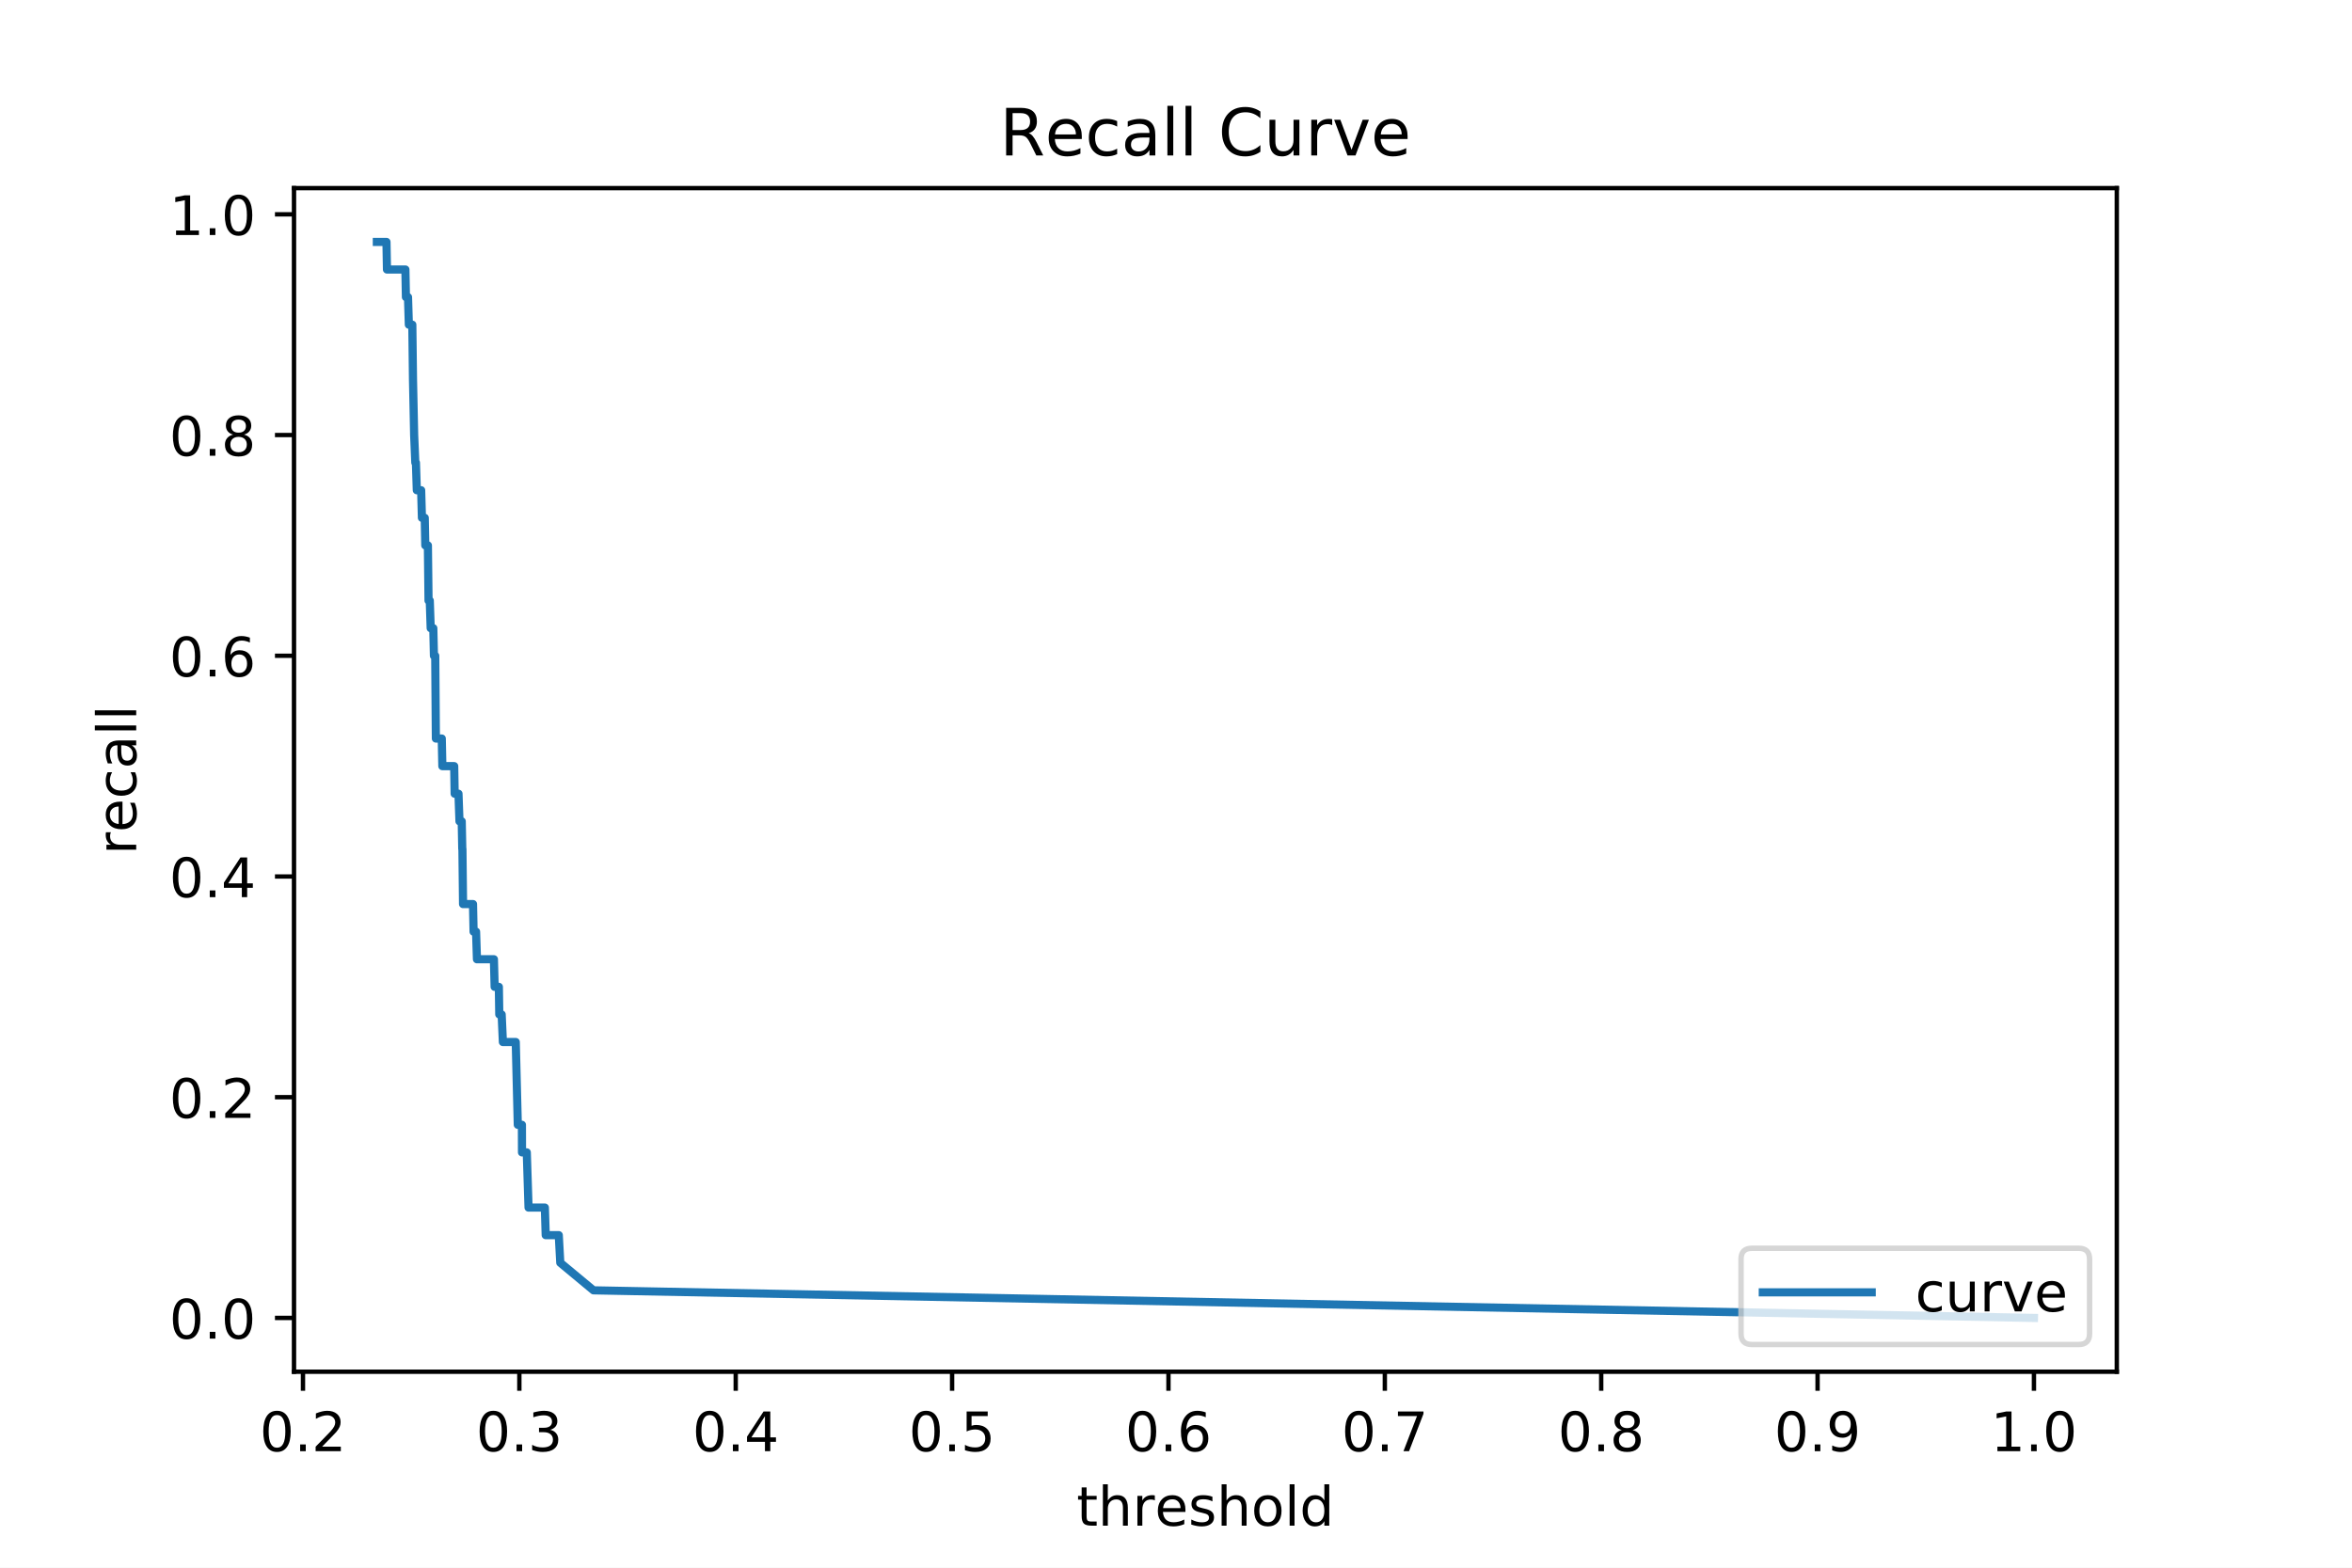
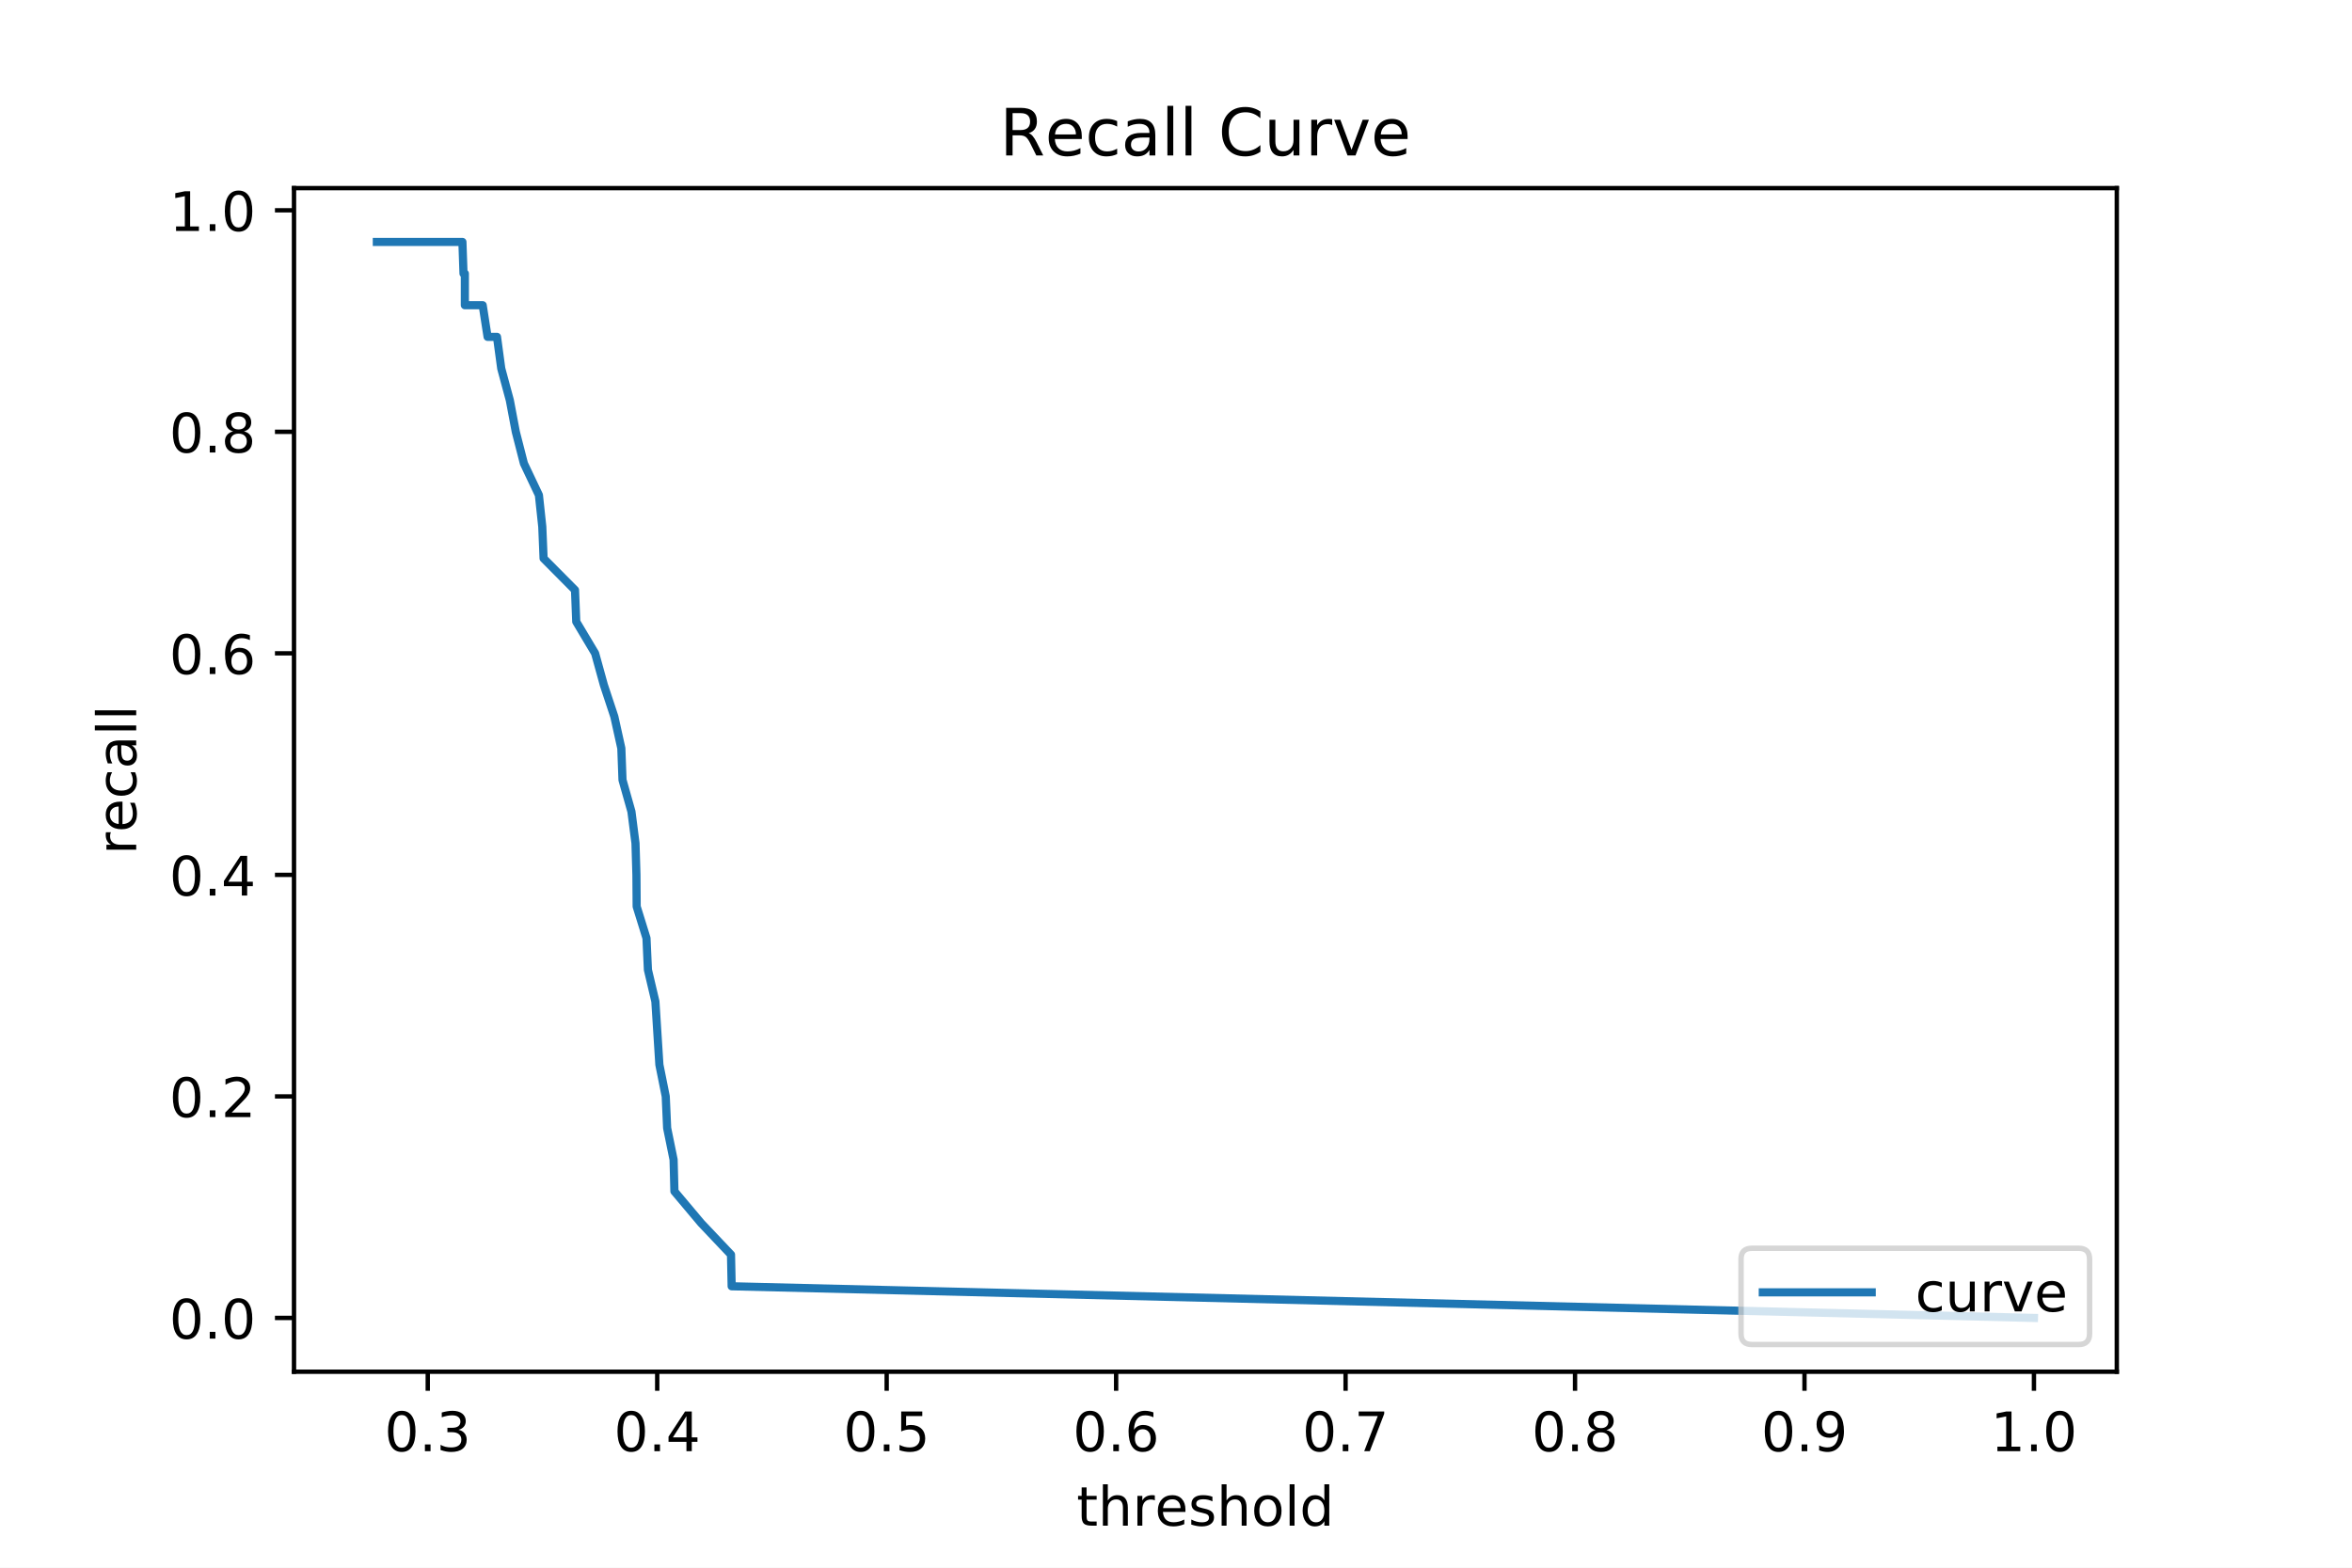
<svg xmlns="http://www.w3.org/2000/svg" xmlns:xlink="http://www.w3.org/1999/xlink" height="288pt" version="1.1" viewBox="0 0 432 288" width="432pt">
  <defs>
    <style type="text/css">
*{stroke-linecap:butt;stroke-linejoin:round;}
  </style>
  </defs>
  <g id="figure_1">
    <g id="patch_1">
      <path d="M 0 288  L 432 288  L 432 0  L 0 0  z " style="fill:#ffffff;" />
    </g>
    <g id="axes_1">
      <g id="patch_2">
        <path d="M 54 252  L 388.8 252  L 388.8 34.56  L 54 34.56  z " style="fill:#ffffff;" />
      </g>
      <g id="matplotlib.axis_1">
        <g id="xtick_1">
          <g id="line2d_1">
            <defs>
-               <path d="M 0 0  L 0 3.5  " id="m4c6c84f8c1" style="stroke:#000000;stroke-width:0.8;" />
-             </defs>
-             <g>
-               <use style="stroke:#000000;stroke-width:0.8;" x="55.649" xlink:href="#m4c6c84f8c1" y="252" />
+               <path d="M 0 0  L 0 3.5  " id="md7517b7305" style="stroke:#000000;stroke-width:0.8;" />
+             </defs>
+             <g>
+               <use style="stroke:#000000;stroke-width:0.8;" x="78.567" xlink:href="#md7517b7305" y="252" />
            </g>
          </g>
          <g id="text_1">
            <defs>
              <path d="M 31.781 66.406  Q 24.172 66.406 20.328 58.906  Q 16.5 51.422 16.5 36.375  Q 16.5 21.391 20.328 13.891  Q 24.172 6.391 31.781 6.391  Q 39.453 6.391 43.281 13.891  Q 47.125 21.391 47.125 36.375  Q 47.125 51.422 43.281 58.906  Q 39.453 66.406 31.781 66.406  z M 31.781 74.219  Q 44.047 74.219 50.516 64.516  Q 56.984 54.828 56.984 36.375  Q 56.984 17.969 50.516 8.266  Q 44.047 -1.422 31.781 -1.422  Q 19.531 -1.422 13.062 8.266  Q 6.594 17.969 6.594 36.375  Q 6.594 54.828 13.062 64.516  Q 19.531 74.219 31.781 74.219  z " id="DejaVuSans-48" />
              <path d="M 10.688 12.406  L 21 12.406  L 21 0  L 10.688 0  z " id="DejaVuSans-46" />
-               <path d="M 19.188 8.297  L 53.609 8.297  L 53.609 0  L 7.328 0  L 7.328 8.297  Q 12.938 14.109 22.625 23.891  Q 32.328 33.688 34.812 36.531  Q 39.547 41.844 41.422 45.531  Q 43.312 49.219 43.312 52.781  Q 43.312 58.594 39.234 62.25  Q 35.156 65.922 28.609 65.922  Q 23.969 65.922 18.812 64.312  Q 13.672 62.703 7.812 59.422  L 7.812 69.391  Q 13.766 71.781 18.938 73  Q 24.125 74.219 28.422 74.219  Q 39.75 74.219 46.484 68.547  Q 53.219 62.891 53.219 53.422  Q 53.219 48.922 51.531 44.891  Q 49.859 40.875 45.406 35.406  Q 44.188 33.984 37.641 27.219  Q 31.109 20.453 19.188 8.297  z " id="DejaVuSans-50" />
-             </defs>
-             <g transform="translate(47.69767 266.5984)scale(0.1 -0.1)">
-               <use xlink:href="#DejaVuSans-48" />
-               <use x="63.623" xlink:href="#DejaVuSans-46" />
-               <use x="95.41" xlink:href="#DejaVuSans-50" />
+               <path d="M 40.578 39.312  Q 47.656 37.797 51.625 33  Q 55.609 28.219 55.609 21.188  Q 55.609 10.406 48.188 4.484  Q 40.766 -1.422 27.094 -1.422  Q 22.516 -1.422 17.656 -0.516  Q 12.797 0.391 7.625 2.203  L 7.625 11.719  Q 11.719 9.328 16.594 8.109  Q 21.484 6.891 26.812 6.891  Q 36.078 6.891 40.938 10.547  Q 45.797 14.203 45.797 21.188  Q 45.797 27.641 41.281 31.266  Q 36.766 34.906 28.719 34.906  L 20.219 34.906  L 20.219 43.016  L 29.109 43.016  Q 36.375 43.016 40.234 45.922  Q 44.094 48.828 44.094 54.297  Q 44.094 59.906 40.109 62.906  Q 36.141 65.922 28.719 65.922  Q 24.656 65.922 20.016 65.031  Q 15.375 64.156 9.812 62.312  L 9.812 71.094  Q 15.438 72.656 20.344 73.438  Q 25.25 74.219 29.594 74.219  Q 40.828 74.219 47.359 69.109  Q 53.906 64.016 53.906 55.328  Q 53.906 49.266 50.438 45.094  Q 46.969 40.922 40.578 39.312  z " id="DejaVuSans-51" />
+             </defs>
+             <g transform="translate(70.61519 266.5984)scale(0.1 -0.1)">
+               <use xlink:href="#DejaVuSans-48" />
+               <use x="63.623" xlink:href="#DejaVuSans-46" />
+               <use x="95.41" xlink:href="#DejaVuSans-51" />
            </g>
          </g>
        </g>
        <g id="xtick_2">
          <g id="line2d_2">
            <g>
-               <use style="stroke:#000000;stroke-width:0.8;" x="95.391" xlink:href="#m4c6c84f8c1" y="252" />
+               <use style="stroke:#000000;stroke-width:0.8;" x="120.712" xlink:href="#md7517b7305" y="252" />
            </g>
          </g>
          <g id="text_2">
            <defs>
-               <path d="M 40.578 39.312  Q 47.656 37.797 51.625 33  Q 55.609 28.219 55.609 21.188  Q 55.609 10.406 48.188 4.484  Q 40.766 -1.422 27.094 -1.422  Q 22.516 -1.422 17.656 -0.516  Q 12.797 0.391 7.625 2.203  L 7.625 11.719  Q 11.719 9.328 16.594 8.109  Q 21.484 6.891 26.812 6.891  Q 36.078 6.891 40.938 10.547  Q 45.797 14.203 45.797 21.188  Q 45.797 27.641 41.281 31.266  Q 36.766 34.906 28.719 34.906  L 20.219 34.906  L 20.219 43.016  L 29.109 43.016  Q 36.375 43.016 40.234 45.922  Q 44.094 48.828 44.094 54.297  Q 44.094 59.906 40.109 62.906  Q 36.141 65.922 28.719 65.922  Q 24.656 65.922 20.016 65.031  Q 15.375 64.156 9.812 62.312  L 9.812 71.094  Q 15.438 72.656 20.344 73.438  Q 25.25 74.219 29.594 74.219  Q 40.828 74.219 47.359 69.109  Q 53.906 64.016 53.906 55.328  Q 53.906 49.266 50.438 45.094  Q 46.969 40.922 40.578 39.312  z " id="DejaVuSans-51" />
-             </defs>
-             <g transform="translate(87.43925 266.5984)scale(0.1 -0.1)">
-               <use xlink:href="#DejaVuSans-48" />
-               <use x="63.623" xlink:href="#DejaVuSans-46" />
-               <use x="95.41" xlink:href="#DejaVuSans-51" />
+               <path d="M 37.797 64.312  L 12.891 25.391  L 37.797 25.391  z M 35.203 72.906  L 47.609 72.906  L 47.609 25.391  L 58.016 25.391  L 58.016 17.188  L 47.609 17.188  L 47.609 0  L 37.797 0  L 37.797 17.188  L 4.891 17.188  L 4.891 26.703  z " id="DejaVuSans-52" />
+             </defs>
+             <g transform="translate(112.7602 266.5984)scale(0.1 -0.1)">
+               <use xlink:href="#DejaVuSans-48" />
+               <use x="63.623" xlink:href="#DejaVuSans-46" />
+               <use x="95.41" xlink:href="#DejaVuSans-52" />
            </g>
          </g>
        </g>
        <g id="xtick_3">
          <g id="line2d_3">
            <g>
-               <use style="stroke:#000000;stroke-width:0.8;" x="135.132" xlink:href="#m4c6c84f8c1" y="252" />
+               <use style="stroke:#000000;stroke-width:0.8;" x="162.857" xlink:href="#md7517b7305" y="252" />
            </g>
          </g>
          <g id="text_3">
            <defs>
-               <path d="M 37.797 64.312  L 12.891 25.391  L 37.797 25.391  z M 35.203 72.906  L 47.609 72.906  L 47.609 25.391  L 58.016 25.391  L 58.016 17.188  L 47.609 17.188  L 47.609 0  L 37.797 0  L 37.797 17.188  L 4.891 17.188  L 4.891 26.703  z " id="DejaVuSans-52" />
-             </defs>
-             <g transform="translate(127.1808 266.5984)scale(0.1 -0.1)">
-               <use xlink:href="#DejaVuSans-48" />
-               <use x="63.623" xlink:href="#DejaVuSans-46" />
-               <use x="95.41" xlink:href="#DejaVuSans-52" />
+               <path d="M 10.797 72.906  L 49.516 72.906  L 49.516 64.594  L 19.828 64.594  L 19.828 46.734  Q 21.969 47.469 24.109 47.828  Q 26.266 48.188 28.422 48.188  Q 40.625 48.188 47.75 41.5  Q 54.891 34.812 54.891 23.391  Q 54.891 11.625 47.562 5.094  Q 40.234 -1.422 26.906 -1.422  Q 22.312 -1.422 17.547 -0.641  Q 12.797 0.141 7.719 1.703  L 7.719 11.625  Q 12.109 9.234 16.797 8.062  Q 21.484 6.891 26.703 6.891  Q 35.156 6.891 40.078 11.328  Q 45.016 15.766 45.016 23.391  Q 45.016 31 40.078 35.438  Q 35.156 39.891 26.703 39.891  Q 22.75 39.891 18.812 39.016  Q 14.891 38.141 10.797 36.281  z " id="DejaVuSans-53" />
+             </defs>
+             <g transform="translate(154.9052 266.5984)scale(0.1 -0.1)">
+               <use xlink:href="#DejaVuSans-48" />
+               <use x="63.623" xlink:href="#DejaVuSans-46" />
+               <use x="95.41" xlink:href="#DejaVuSans-53" />
            </g>
          </g>
        </g>
        <g id="xtick_4">
          <g id="line2d_4">
            <g>
-               <use style="stroke:#000000;stroke-width:0.8;" x="174.874" xlink:href="#m4c6c84f8c1" y="252" />
+               <use style="stroke:#000000;stroke-width:0.8;" x="205.002" xlink:href="#md7517b7305" y="252" />
            </g>
          </g>
          <g id="text_4">
            <defs>
-               <path d="M 10.797 72.906  L 49.516 72.906  L 49.516 64.594  L 19.828 64.594  L 19.828 46.734  Q 21.969 47.469 24.109 47.828  Q 26.266 48.188 28.422 48.188  Q 40.625 48.188 47.75 41.5  Q 54.891 34.812 54.891 23.391  Q 54.891 11.625 47.562 5.094  Q 40.234 -1.422 26.906 -1.422  Q 22.312 -1.422 17.547 -0.641  Q 12.797 0.141 7.719 1.703  L 7.719 11.625  Q 12.109 9.234 16.797 8.062  Q 21.484 6.891 26.703 6.891  Q 35.156 6.891 40.078 11.328  Q 45.016 15.766 45.016 23.391  Q 45.016 31 40.078 35.438  Q 35.156 39.891 26.703 39.891  Q 22.75 39.891 18.812 39.016  Q 14.891 38.141 10.797 36.281  z " id="DejaVuSans-53" />
-             </defs>
-             <g transform="translate(166.9224 266.5984)scale(0.1 -0.1)">
-               <use xlink:href="#DejaVuSans-48" />
-               <use x="63.623" xlink:href="#DejaVuSans-46" />
-               <use x="95.41" xlink:href="#DejaVuSans-53" />
+               <path d="M 33.016 40.375  Q 26.375 40.375 22.484 35.828  Q 18.609 31.297 18.609 23.391  Q 18.609 15.531 22.484 10.953  Q 26.375 6.391 33.016 6.391  Q 39.656 6.391 43.531 10.953  Q 47.406 15.531 47.406 23.391  Q 47.406 31.297 43.531 35.828  Q 39.656 40.375 33.016 40.375  z M 52.594 71.297  L 52.594 62.312  Q 48.875 64.062 45.094 64.984  Q 41.312 65.922 37.594 65.922  Q 27.828 65.922 22.672 59.328  Q 17.531 52.734 16.797 39.406  Q 19.672 43.656 24.016 45.922  Q 28.375 48.188 33.594 48.188  Q 44.578 48.188 50.953 41.516  Q 57.328 34.859 57.328 23.391  Q 57.328 12.156 50.688 5.359  Q 44.047 -1.422 33.016 -1.422  Q 20.359 -1.422 13.672 8.266  Q 6.984 17.969 6.984 36.375  Q 6.984 53.656 15.188 63.938  Q 23.391 74.219 37.203 74.219  Q 40.922 74.219 44.703 73.484  Q 48.484 72.75 52.594 71.297  z " id="DejaVuSans-54" />
+             </defs>
+             <g transform="translate(197.0502 266.5984)scale(0.1 -0.1)">
+               <use xlink:href="#DejaVuSans-48" />
+               <use x="63.623" xlink:href="#DejaVuSans-46" />
+               <use x="95.41" xlink:href="#DejaVuSans-54" />
            </g>
          </g>
        </g>
        <g id="xtick_5">
          <g id="line2d_5">
            <g>
-               <use style="stroke:#000000;stroke-width:0.8;" x="214.616" xlink:href="#m4c6c84f8c1" y="252" />
+               <use style="stroke:#000000;stroke-width:0.8;" x="247.147" xlink:href="#md7517b7305" y="252" />
            </g>
          </g>
          <g id="text_5">
            <defs>
-               <path d="M 33.016 40.375  Q 26.375 40.375 22.484 35.828  Q 18.609 31.297 18.609 23.391  Q 18.609 15.531 22.484 10.953  Q 26.375 6.391 33.016 6.391  Q 39.656 6.391 43.531 10.953  Q 47.406 15.531 47.406 23.391  Q 47.406 31.297 43.531 35.828  Q 39.656 40.375 33.016 40.375  z M 52.594 71.297  L 52.594 62.312  Q 48.875 64.062 45.094 64.984  Q 41.312 65.922 37.594 65.922  Q 27.828 65.922 22.672 59.328  Q 17.531 52.734 16.797 39.406  Q 19.672 43.656 24.016 45.922  Q 28.375 48.188 33.594 48.188  Q 44.578 48.188 50.953 41.516  Q 57.328 34.859 57.328 23.391  Q 57.328 12.156 50.688 5.359  Q 44.047 -1.422 33.016 -1.422  Q 20.359 -1.422 13.672 8.266  Q 6.984 17.969 6.984 36.375  Q 6.984 53.656 15.188 63.938  Q 23.391 74.219 37.203 74.219  Q 40.922 74.219 44.703 73.484  Q 48.484 72.75 52.594 71.297  z " id="DejaVuSans-54" />
-             </defs>
-             <g transform="translate(206.664 266.5984)scale(0.1 -0.1)">
-               <use xlink:href="#DejaVuSans-48" />
-               <use x="63.623" xlink:href="#DejaVuSans-46" />
-               <use x="95.41" xlink:href="#DejaVuSans-54" />
+               <path d="M 8.203 72.906  L 55.078 72.906  L 55.078 68.703  L 28.609 0  L 18.312 0  L 43.219 64.594  L 8.203 64.594  z " id="DejaVuSans-55" />
+             </defs>
+             <g transform="translate(239.1952 266.5984)scale(0.1 -0.1)">
+               <use xlink:href="#DejaVuSans-48" />
+               <use x="63.623" xlink:href="#DejaVuSans-46" />
+               <use x="95.41" xlink:href="#DejaVuSans-55" />
            </g>
          </g>
        </g>
        <g id="xtick_6">
          <g id="line2d_6">
            <g>
-               <use style="stroke:#000000;stroke-width:0.8;" x="254.357" xlink:href="#m4c6c84f8c1" y="252" />
+               <use style="stroke:#000000;stroke-width:0.8;" x="289.292" xlink:href="#md7517b7305" y="252" />
            </g>
          </g>
          <g id="text_6">
            <defs>
-               <path d="M 8.203 72.906  L 55.078 72.906  L 55.078 68.703  L 28.609 0  L 18.312 0  L 43.219 64.594  L 8.203 64.594  z " id="DejaVuSans-55" />
-             </defs>
-             <g transform="translate(246.4055 266.5984)scale(0.1 -0.1)">
-               <use xlink:href="#DejaVuSans-48" />
-               <use x="63.623" xlink:href="#DejaVuSans-46" />
-               <use x="95.41" xlink:href="#DejaVuSans-55" />
+               <path d="M 31.781 34.625  Q 24.75 34.625 20.719 30.859  Q 16.703 27.094 16.703 20.516  Q 16.703 13.922 20.719 10.156  Q 24.75 6.391 31.781 6.391  Q 38.812 6.391 42.859 10.172  Q 46.922 13.969 46.922 20.516  Q 46.922 27.094 42.891 30.859  Q 38.875 34.625 31.781 34.625  z M 21.922 38.812  Q 15.578 40.375 12.031 44.719  Q 8.5 49.078 8.5 55.328  Q 8.5 64.062 14.719 69.141  Q 20.953 74.219 31.781 74.219  Q 42.672 74.219 48.875 69.141  Q 55.078 64.062 55.078 55.328  Q 55.078 49.078 51.531 44.719  Q 48 40.375 41.703 38.812  Q 48.828 37.156 52.797 32.312  Q 56.781 27.484 56.781 20.516  Q 56.781 9.906 50.312 4.234  Q 43.844 -1.422 31.781 -1.422  Q 19.734 -1.422 13.25 4.234  Q 6.781 9.906 6.781 20.516  Q 6.781 27.484 10.781 32.312  Q 14.797 37.156 21.922 38.812  z M 18.312 54.391  Q 18.312 48.734 21.844 45.562  Q 25.391 42.391 31.781 42.391  Q 38.141 42.391 41.719 45.562  Q 45.312 48.734 45.312 54.391  Q 45.312 60.062 41.719 63.234  Q 38.141 66.406 31.781 66.406  Q 25.391 66.406 21.844 63.234  Q 18.312 60.062 18.312 54.391  z " id="DejaVuSans-56" />
+             </defs>
+             <g transform="translate(281.3402 266.5984)scale(0.1 -0.1)">
+               <use xlink:href="#DejaVuSans-48" />
+               <use x="63.623" xlink:href="#DejaVuSans-46" />
+               <use x="95.41" xlink:href="#DejaVuSans-56" />
            </g>
          </g>
        </g>
        <g id="xtick_7">
          <g id="line2d_7">
            <g>
-               <use style="stroke:#000000;stroke-width:0.8;" x="294.099" xlink:href="#m4c6c84f8c1" y="252" />
+               <use style="stroke:#000000;stroke-width:0.8;" x="331.437" xlink:href="#md7517b7305" y="252" />
            </g>
          </g>
          <g id="text_7">
            <defs>
-               <path d="M 31.781 34.625  Q 24.75 34.625 20.719 30.859  Q 16.703 27.094 16.703 20.516  Q 16.703 13.922 20.719 10.156  Q 24.75 6.391 31.781 6.391  Q 38.812 6.391 42.859 10.172  Q 46.922 13.969 46.922 20.516  Q 46.922 27.094 42.891 30.859  Q 38.875 34.625 31.781 34.625  z M 21.922 38.812  Q 15.578 40.375 12.031 44.719  Q 8.5 49.078 8.5 55.328  Q 8.5 64.062 14.719 69.141  Q 20.953 74.219 31.781 74.219  Q 42.672 74.219 48.875 69.141  Q 55.078 64.062 55.078 55.328  Q 55.078 49.078 51.531 44.719  Q 48 40.375 41.703 38.812  Q 48.828 37.156 52.797 32.312  Q 56.781 27.484 56.781 20.516  Q 56.781 9.906 50.312 4.234  Q 43.844 -1.422 31.781 -1.422  Q 19.734 -1.422 13.25 4.234  Q 6.781 9.906 6.781 20.516  Q 6.781 27.484 10.781 32.312  Q 14.797 37.156 21.922 38.812  z M 18.312 54.391  Q 18.312 48.734 21.844 45.562  Q 25.391 42.391 31.781 42.391  Q 38.141 42.391 41.719 45.562  Q 45.312 48.734 45.312 54.391  Q 45.312 60.062 41.719 63.234  Q 38.141 66.406 31.781 66.406  Q 25.391 66.406 21.844 63.234  Q 18.312 60.062 18.312 54.391  z " id="DejaVuSans-56" />
-             </defs>
-             <g transform="translate(286.1471 266.5984)scale(0.1 -0.1)">
-               <use xlink:href="#DejaVuSans-48" />
-               <use x="63.623" xlink:href="#DejaVuSans-46" />
-               <use x="95.41" xlink:href="#DejaVuSans-56" />
+               <path d="M 10.984 1.516  L 10.984 10.5  Q 14.703 8.734 18.5 7.812  Q 22.312 6.891 25.984 6.891  Q 35.75 6.891 40.891 13.453  Q 46.047 20.016 46.781 33.406  Q 43.953 29.203 39.594 26.953  Q 35.25 24.703 29.984 24.703  Q 19.047 24.703 12.672 31.312  Q 6.297 37.938 6.297 49.422  Q 6.297 60.641 12.938 67.422  Q 19.578 74.219 30.609 74.219  Q 43.266 74.219 49.922 64.516  Q 56.594 54.828 56.594 36.375  Q 56.594 19.141 48.406 8.859  Q 40.234 -1.422 26.422 -1.422  Q 22.703 -1.422 18.891 -0.688  Q 15.094 0.047 10.984 1.516  z M 30.609 32.422  Q 37.25 32.422 41.125 36.953  Q 45.016 41.5 45.016 49.422  Q 45.016 57.281 41.125 61.844  Q 37.25 66.406 30.609 66.406  Q 23.969 66.406 20.094 61.844  Q 16.219 57.281 16.219 49.422  Q 16.219 41.5 20.094 36.953  Q 23.969 32.422 30.609 32.422  z " id="DejaVuSans-57" />
+             </defs>
+             <g transform="translate(323.4852 266.5984)scale(0.1 -0.1)">
+               <use xlink:href="#DejaVuSans-48" />
+               <use x="63.623" xlink:href="#DejaVuSans-46" />
+               <use x="95.41" xlink:href="#DejaVuSans-57" />
            </g>
          </g>
        </g>
        <g id="xtick_8">
          <g id="line2d_8">
            <g>
-               <use style="stroke:#000000;stroke-width:0.8;" x="333.84" xlink:href="#m4c6c84f8c1" y="252" />
+               <use style="stroke:#000000;stroke-width:0.8;" x="373.582" xlink:href="#md7517b7305" y="252" />
            </g>
          </g>
          <g id="text_8">
-             <defs>
-               <path d="M 10.984 1.516  L 10.984 10.5  Q 14.703 8.734 18.5 7.812  Q 22.312 6.891 25.984 6.891  Q 35.75 6.891 40.891 13.453  Q 46.047 20.016 46.781 33.406  Q 43.953 29.203 39.594 26.953  Q 35.25 24.703 29.984 24.703  Q 19.047 24.703 12.672 31.312  Q 6.297 37.938 6.297 49.422  Q 6.297 60.641 12.938 67.422  Q 19.578 74.219 30.609 74.219  Q 43.266 74.219 49.922 64.516  Q 56.594 54.828 56.594 36.375  Q 56.594 19.141 48.406 8.859  Q 40.234 -1.422 26.422 -1.422  Q 22.703 -1.422 18.891 -0.688  Q 15.094 0.047 10.984 1.516  z M 30.609 32.422  Q 37.25 32.422 41.125 36.953  Q 45.016 41.5 45.016 49.422  Q 45.016 57.281 41.125 61.844  Q 37.25 66.406 30.609 66.406  Q 23.969 66.406 20.094 61.844  Q 16.219 57.281 16.219 49.422  Q 16.219 41.5 20.094 36.953  Q 23.969 32.422 30.609 32.422  z " id="DejaVuSans-57" />
-             </defs>
-             <g transform="translate(325.8887 266.5984)scale(0.1 -0.1)">
-               <use xlink:href="#DejaVuSans-48" />
-               <use x="63.623" xlink:href="#DejaVuSans-46" />
-               <use x="95.41" xlink:href="#DejaVuSans-57" />
-             </g>
-           </g>
-         </g>
-         <g id="xtick_9">
-           <g id="line2d_9">
-             <g>
-               <use style="stroke:#000000;stroke-width:0.8;" x="373.582" xlink:href="#m4c6c84f8c1" y="252" />
-             </g>
-           </g>
-           <g id="text_9">
            <defs>
              <path d="M 12.406 8.297  L 28.516 8.297  L 28.516 63.922  L 10.984 60.406  L 10.984 69.391  L 28.422 72.906  L 38.281 72.906  L 38.281 8.297  L 54.391 8.297  L 54.391 0  L 12.406 0  z " id="DejaVuSans-49" />
            </defs>
            <g transform="translate(365.6303 266.5984)scale(0.1 -0.1)">
              <use xlink:href="#DejaVuSans-49" />
              <use x="63.623" xlink:href="#DejaVuSans-46" />
              <use x="95.41" xlink:href="#DejaVuSans-48" />
            </g>
          </g>
        </g>
-         <g id="text_10">
+         <g id="text_9">
          <defs>
            <path d="M 18.312 70.219  L 18.312 54.688  L 36.812 54.688  L 36.812 47.703  L 18.312 47.703  L 18.312 18.016  Q 18.312 11.328 20.141 9.422  Q 21.969 7.516 27.594 7.516  L 36.812 7.516  L 36.812 0  L 27.594 0  Q 17.188 0 13.234 3.875  Q 9.281 7.766 9.281 18.016  L 9.281 47.703  L 2.688 47.703  L 2.688 54.688  L 9.281 54.688  L 9.281 70.219  z " id="DejaVuSans-116" />
            <path d="M 54.891 33.016  L 54.891 0  L 45.906 0  L 45.906 32.719  Q 45.906 40.484 42.875 44.328  Q 39.844 48.188 33.797 48.188  Q 26.516 48.188 22.312 43.547  Q 18.109 38.922 18.109 30.906  L 18.109 0  L 9.078 0  L 9.078 75.984  L 18.109 75.984  L 18.109 46.188  Q 21.344 51.125 25.703 53.562  Q 30.078 56 35.797 56  Q 45.219 56 50.047 50.172  Q 54.891 44.344 54.891 33.016  z " id="DejaVuSans-104" />
            <path d="M 41.109 46.297  Q 39.594 47.172 37.812 47.578  Q 36.031 48 33.891 48  Q 26.266 48 22.188 43.047  Q 18.109 38.094 18.109 28.812  L 18.109 0  L 9.078 0  L 9.078 54.688  L 18.109 54.688  L 18.109 46.188  Q 20.953 51.172 25.484 53.578  Q 30.031 56 36.531 56  Q 37.453 56 38.578 55.875  Q 39.703 55.766 41.062 55.516  z " id="DejaVuSans-114" />
            <path d="M 56.203 29.594  L 56.203 25.203  L 14.891 25.203  Q 15.484 15.922 20.484 11.062  Q 25.484 6.203 34.422 6.203  Q 39.594 6.203 44.453 7.469  Q 49.312 8.734 54.109 11.281  L 54.109 2.781  Q 49.266 0.734 44.188 -0.344  Q 39.109 -1.422 33.891 -1.422  Q 20.797 -1.422 13.156 6.188  Q 5.516 13.812 5.516 26.812  Q 5.516 40.234 12.766 48.109  Q 20.016 56 32.328 56  Q 43.359 56 49.781 48.891  Q 56.203 41.797 56.203 29.594  z M 47.219 32.234  Q 47.125 39.594 43.094 43.984  Q 39.062 48.391 32.422 48.391  Q 24.906 48.391 20.391 44.141  Q 15.875 39.891 15.188 32.172  z " id="DejaVuSans-101" />
            <path d="M 44.281 53.078  L 44.281 44.578  Q 40.484 46.531 36.375 47.5  Q 32.281 48.484 27.875 48.484  Q 21.188 48.484 17.844 46.438  Q 14.5 44.391 14.5 40.281  Q 14.5 37.156 16.891 35.375  Q 19.281 33.594 26.516 31.984  L 29.594 31.297  Q 39.156 29.25 43.188 25.516  Q 47.219 21.781 47.219 15.094  Q 47.219 7.469 41.188 3.016  Q 35.156 -1.422 24.609 -1.422  Q 20.219 -1.422 15.453 -0.562  Q 10.688 0.297 5.422 2  L 5.422 11.281  Q 10.406 8.688 15.234 7.391  Q 20.062 6.109 24.812 6.109  Q 31.156 6.109 34.562 8.281  Q 37.984 10.453 37.984 14.406  Q 37.984 18.062 35.516 20.016  Q 33.062 21.969 24.703 23.781  L 21.578 24.516  Q 13.234 26.266 9.516 29.906  Q 5.812 33.547 5.812 39.891  Q 5.812 47.609 11.281 51.797  Q 16.75 56 26.812 56  Q 31.781 56 36.172 55.266  Q 40.578 54.547 44.281 53.078  z " id="DejaVuSans-115" />
            <path d="M 30.609 48.391  Q 23.391 48.391 19.188 42.75  Q 14.984 37.109 14.984 27.297  Q 14.984 17.484 19.156 11.844  Q 23.344 6.203 30.609 6.203  Q 37.797 6.203 41.984 11.859  Q 46.188 17.531 46.188 27.297  Q 46.188 37.016 41.984 42.703  Q 37.797 48.391 30.609 48.391  z M 30.609 56  Q 42.328 56 49.016 48.375  Q 55.719 40.766 55.719 27.297  Q 55.719 13.875 49.016 6.219  Q 42.328 -1.422 30.609 -1.422  Q 18.844 -1.422 12.172 6.219  Q 5.516 13.875 5.516 27.297  Q 5.516 40.766 12.172 48.375  Q 18.844 56 30.609 56  z " id="DejaVuSans-111" />
            <path d="M 9.422 75.984  L 18.406 75.984  L 18.406 0  L 9.422 0  z " id="DejaVuSans-108" />
            <path d="M 45.406 46.391  L 45.406 75.984  L 54.391 75.984  L 54.391 0  L 45.406 0  L 45.406 8.203  Q 42.578 3.328 38.25 0.953  Q 33.938 -1.422 27.875 -1.422  Q 17.969 -1.422 11.734 6.484  Q 5.516 14.406 5.516 27.297  Q 5.516 40.188 11.734 48.094  Q 17.969 56 27.875 56  Q 33.938 56 38.25 53.625  Q 42.578 51.266 45.406 46.391  z M 14.797 27.297  Q 14.797 17.391 18.875 11.75  Q 22.953 6.109 30.078 6.109  Q 37.203 6.109 41.297 11.75  Q 45.406 17.391 45.406 27.297  Q 45.406 37.203 41.297 42.844  Q 37.203 48.484 30.078 48.484  Q 22.953 48.484 18.875 42.844  Q 14.797 37.203 14.797 27.297  z " id="DejaVuSans-100" />
          </defs>
          <g transform="translate(197.7445 280.2766)scale(0.1 -0.1)">
            <use xlink:href="#DejaVuSans-116" />
            <use x="39.209" xlink:href="#DejaVuSans-104" />
            <use x="102.588" xlink:href="#DejaVuSans-114" />
            <use x="143.67" xlink:href="#DejaVuSans-101" />
            <use x="205.193" xlink:href="#DejaVuSans-115" />
            <use x="257.293" xlink:href="#DejaVuSans-104" />
            <use x="320.672" xlink:href="#DejaVuSans-111" />
            <use x="381.854" xlink:href="#DejaVuSans-108" />
            <use x="409.637" xlink:href="#DejaVuSans-100" />
          </g>
        </g>
      </g>
      <g id="matplotlib.axis_2">
        <g id="ytick_1">
+           <g id="line2d_9">
+             <defs>
+               <path d="M 0 0  L -3.5 0  " id="m240917cab2" style="stroke:#000000;stroke-width:0.8;" />
+             </defs>
+             <g>
+               <use style="stroke:#000000;stroke-width:0.8;" x="54" xlink:href="#m240917cab2" y="242.116" />
+             </g>
+           </g>
+           <g id="text_10">
+             <g transform="translate(31.09688 245.9156)scale(0.1 -0.1)">
+               <use xlink:href="#DejaVuSans-48" />
+               <use x="63.623" xlink:href="#DejaVuSans-46" />
+               <use x="95.41" xlink:href="#DejaVuSans-48" />
+             </g>
+           </g>
+         </g>
+         <g id="ytick_2">
          <g id="line2d_10">
-             <defs>
-               <path d="M 0 0  L -3.5 0  " id="mca0c962663" style="stroke:#000000;stroke-width:0.8;" />
-             </defs>
-             <g>
-               <use style="stroke:#000000;stroke-width:0.8;" x="54" xlink:href="#mca0c962663" y="242.116" />
+             <g>
+               <use style="stroke:#000000;stroke-width:0.8;" x="54" xlink:href="#m240917cab2" y="201.419" />
            </g>
          </g>
          <g id="text_11">
-             <g transform="translate(31.09688 245.9156)scale(0.1 -0.1)">
-               <use xlink:href="#DejaVuSans-48" />
+             <defs>
+               <path d="M 19.188 8.297  L 53.609 8.297  L 53.609 0  L 7.328 0  L 7.328 8.297  Q 12.938 14.109 22.625 23.891  Q 32.328 33.688 34.812 36.531  Q 39.547 41.844 41.422 45.531  Q 43.312 49.219 43.312 52.781  Q 43.312 58.594 39.234 62.25  Q 35.156 65.922 28.609 65.922  Q 23.969 65.922 18.812 64.312  Q 13.672 62.703 7.812 59.422  L 7.812 69.391  Q 13.766 71.781 18.938 73  Q 24.125 74.219 28.422 74.219  Q 39.75 74.219 46.484 68.547  Q 53.219 62.891 53.219 53.422  Q 53.219 48.922 51.531 44.891  Q 49.859 40.875 45.406 35.406  Q 44.188 33.984 37.641 27.219  Q 31.109 20.453 19.188 8.297  z " id="DejaVuSans-50" />
+             </defs>
+             <g transform="translate(31.09688 205.2183)scale(0.1 -0.1)">
+               <use xlink:href="#DejaVuSans-48" />
+               <use x="63.623" xlink:href="#DejaVuSans-46" />
+               <use x="95.41" xlink:href="#DejaVuSans-50" />
+             </g>
+           </g>
+         </g>
+         <g id="ytick_3">
+           <g id="line2d_11">
+             <g>
+               <use style="stroke:#000000;stroke-width:0.8;" x="54" xlink:href="#m240917cab2" y="160.722" />
+             </g>
+           </g>
+           <g id="text_12">
+             <g transform="translate(31.09688 164.5209)scale(0.1 -0.1)">
+               <use xlink:href="#DejaVuSans-48" />
+               <use x="63.623" xlink:href="#DejaVuSans-46" />
+               <use x="95.41" xlink:href="#DejaVuSans-52" />
+             </g>
+           </g>
+         </g>
+         <g id="ytick_4">
+           <g id="line2d_12">
+             <g>
+               <use style="stroke:#000000;stroke-width:0.8;" x="54" xlink:href="#m240917cab2" y="120.024" />
+             </g>
+           </g>
+           <g id="text_13">
+             <g transform="translate(31.09688 123.8236)scale(0.1 -0.1)">
+               <use xlink:href="#DejaVuSans-48" />
+               <use x="63.623" xlink:href="#DejaVuSans-46" />
+               <use x="95.41" xlink:href="#DejaVuSans-54" />
+             </g>
+           </g>
+         </g>
+         <g id="ytick_5">
+           <g id="line2d_13">
+             <g>
+               <use style="stroke:#000000;stroke-width:0.8;" x="54" xlink:href="#m240917cab2" y="79.327" />
+             </g>
+           </g>
+           <g id="text_14">
+             <g transform="translate(31.09688 83.12628)scale(0.1 -0.1)">
+               <use xlink:href="#DejaVuSans-48" />
+               <use x="63.623" xlink:href="#DejaVuSans-46" />
+               <use x="95.41" xlink:href="#DejaVuSans-56" />
+             </g>
+           </g>
+         </g>
+         <g id="ytick_6">
+           <g id="line2d_14">
+             <g>
+               <use style="stroke:#000000;stroke-width:0.8;" x="54" xlink:href="#m240917cab2" y="38.63" />
+             </g>
+           </g>
+           <g id="text_15">
+             <g transform="translate(31.09688 42.42895)scale(0.1 -0.1)">
+               <use xlink:href="#DejaVuSans-49" />
              <use x="63.623" xlink:href="#DejaVuSans-46" />
              <use x="95.41" xlink:href="#DejaVuSans-48" />
            </g>
          </g>
        </g>
-         <g id="ytick_2">
-           <g id="line2d_11">
-             <g>
-               <use style="stroke:#000000;stroke-width:0.8;" x="54" xlink:href="#mca0c962663" y="201.568" />
-             </g>
-           </g>
-           <g id="text_12">
-             <g transform="translate(31.09688 205.3673)scale(0.1 -0.1)">
-               <use xlink:href="#DejaVuSans-48" />
-               <use x="63.623" xlink:href="#DejaVuSans-46" />
-               <use x="95.41" xlink:href="#DejaVuSans-50" />
-             </g>
-           </g>
-         </g>
-         <g id="ytick_3">
-           <g id="line2d_12">
-             <g>
-               <use style="stroke:#000000;stroke-width:0.8;" x="54" xlink:href="#mca0c962663" y="161.02" />
-             </g>
-           </g>
-           <g id="text_13">
-             <g transform="translate(31.09688 164.8191)scale(0.1 -0.1)">
-               <use xlink:href="#DejaVuSans-48" />
-               <use x="63.623" xlink:href="#DejaVuSans-46" />
-               <use x="95.41" xlink:href="#DejaVuSans-52" />
-             </g>
-           </g>
-         </g>
-         <g id="ytick_4">
-           <g id="line2d_13">
-             <g>
-               <use style="stroke:#000000;stroke-width:0.8;" x="54" xlink:href="#mca0c962663" y="120.472" />
-             </g>
-           </g>
-           <g id="text_14">
-             <g transform="translate(31.09688 124.2708)scale(0.1 -0.1)">
-               <use xlink:href="#DejaVuSans-48" />
-               <use x="63.623" xlink:href="#DejaVuSans-46" />
-               <use x="95.41" xlink:href="#DejaVuSans-54" />
-             </g>
-           </g>
-         </g>
-         <g id="ytick_5">
-           <g id="line2d_14">
-             <g>
-               <use style="stroke:#000000;stroke-width:0.8;" x="54" xlink:href="#mca0c962663" y="79.923" />
-             </g>
-           </g>
-           <g id="text_15">
-             <g transform="translate(31.09688 83.72258)scale(0.1 -0.1)">
-               <use xlink:href="#DejaVuSans-48" />
-               <use x="63.623" xlink:href="#DejaVuSans-46" />
-               <use x="95.41" xlink:href="#DejaVuSans-56" />
-             </g>
-           </g>
-         </g>
-         <g id="ytick_6">
-           <g id="line2d_15">
-             <g>
-               <use style="stroke:#000000;stroke-width:0.8;" x="54" xlink:href="#mca0c962663" y="39.375" />
-             </g>
-           </g>
-           <g id="text_16">
-             <g transform="translate(31.09688 43.17432)scale(0.1 -0.1)">
-               <use xlink:href="#DejaVuSans-49" />
-               <use x="63.623" xlink:href="#DejaVuSans-46" />
-               <use x="95.41" xlink:href="#DejaVuSans-48" />
-             </g>
-           </g>
-         </g>
-         <g id="text_17">
+         <g id="text_16">
          <defs>
            <path d="M 48.781 52.594  L 48.781 44.188  Q 44.969 46.297 41.141 47.344  Q 37.312 48.391 33.406 48.391  Q 24.656 48.391 19.812 42.844  Q 14.984 37.312 14.984 27.297  Q 14.984 17.281 19.812 11.734  Q 24.656 6.203 33.406 6.203  Q 37.312 6.203 41.141 7.25  Q 44.969 8.297 48.781 10.406  L 48.781 2.094  Q 45.016 0.344 40.984 -0.531  Q 36.969 -1.422 32.422 -1.422  Q 20.062 -1.422 12.781 6.344  Q 5.516 14.109 5.516 27.297  Q 5.516 40.672 12.859 48.328  Q 20.219 56 33.016 56  Q 37.156 56 41.109 55.141  Q 45.062 54.297 48.781 52.594  z " id="DejaVuSans-99" />
            <path d="M 34.281 27.484  Q 23.391 27.484 19.188 25  Q 14.984 22.516 14.984 16.5  Q 14.984 11.719 18.141 8.906  Q 21.297 6.109 26.703 6.109  Q 34.188 6.109 38.703 11.406  Q 43.219 16.703 43.219 25.484  L 43.219 27.484  z M 52.203 31.203  L 52.203 0  L 43.219 0  L 43.219 8.297  Q 40.141 3.328 35.547 0.953  Q 30.953 -1.422 24.312 -1.422  Q 15.922 -1.422 10.953 3.297  Q 6 8.016 6 15.922  Q 6 25.141 12.172 29.828  Q 18.359 34.516 30.609 34.516  L 43.219 34.516  L 43.219 35.406  Q 43.219 41.609 39.141 45  Q 35.062 48.391 27.688 48.391  Q 23 48.391 18.547 47.266  Q 14.109 46.141 10.016 43.891  L 10.016 52.203  Q 14.938 54.109 19.578 55.047  Q 24.219 56 28.609 56  Q 40.484 56 46.344 49.844  Q 52.203 43.703 52.203 31.203  z " id="DejaVuSans-97" />
          </defs>
          <g transform="translate(25.01719 157.0019)rotate(-90)scale(0.1 -0.1)">
            <use xlink:href="#DejaVuSans-114" />
            <use x="41.082" xlink:href="#DejaVuSans-101" />
            <use x="102.605" xlink:href="#DejaVuSans-99" />
            <use x="157.586" xlink:href="#DejaVuSans-97" />
            <use x="218.865" xlink:href="#DejaVuSans-108" />
            <use x="246.648" xlink:href="#DejaVuSans-108" />
          </g>
        </g>
      </g>
-       <g id="line2d_16">
-         <path clip-path="url(#pfba16a7ad0)" d="M 69.218 44.444  L 70.985 44.444  L 71.076 49.512  L 74.46 49.512  L 74.558 54.581  L 74.941 54.581  L 75.095 59.649  L 75.731 59.649  L 75.858 69.786  L 76.069 79.923  L 76.281 84.992  L 76.394 84.992  L 76.557 90.06  L 77.355 90.06  L 77.497 95.129  L 78.014 95.129  L 78.116 100.197  L 78.593 100.197  L 78.71 110.335  L 78.938 110.335  L 79.106 115.403  L 79.587 115.403  L 79.702 120.472  L 79.941 120.472  L 80.059 135.677  L 81.141 135.677  L 81.248 140.746  L 83.423 140.746  L 83.508 145.814  L 84.211 145.814  L 84.394 150.883  L 84.807 150.883  L 84.907 155.951  L 84.935 155.951  L 85.05 166.088  L 86.879 166.088  L 86.984 171.157  L 87.441 171.157  L 87.604 176.225  L 90.717 176.225  L 90.853 181.294  L 91.626 181.294  L 91.705 186.363  L 92.142 186.363  L 92.368 191.431  L 94.731 191.431  L 95.106 206.637  L 95.862 206.637  L 95.879 211.705  L 96.756 211.705  L 97.079 221.842  L 100.075 221.842  L 100.233 226.911  L 102.632 226.911  L 102.908 231.979  L 109.011 237.048  L 373.582 242.116  L 373.582 242.116  " style="fill:none;stroke:#1f77b4;stroke-linecap:square;stroke-width:1.5;" />
+       <g id="line2d_15">
+         <path clip-path="url(#p989acbd894)" d="M 69.218 44.444  L 84.933 44.444  L 85.134 50.258  L 85.382 50.258  L 85.382 56.071  L 88.656 56.071  L 89.559 61.885  L 91.283 61.885  L 92.066 67.699  L 93.638 73.513  L 94.737 79.327  L 96.228 85.141  L 98.984 90.955  L 99.603 96.769  L 99.842 102.583  L 105.614 108.397  L 105.841 114.21  L 109.308 120.024  L 110.913 125.838  L 112.837 131.652  L 114.122 137.466  L 114.336 143.28  L 115.978 149.094  L 116.724 154.908  L 116.895 160.722  L 116.939 166.536  L 118.743 172.35  L 119.006 178.163  L 120.376 183.977  L 121.112 195.605  L 122.278 201.419  L 122.536 207.233  L 123.721 213.047  L 123.874 218.861  L 128.763 224.675  L 134.267 230.489  L 134.388 236.302  L 373.582 242.116  L 373.582 242.116  " style="fill:none;stroke:#1f77b4;stroke-linecap:square;stroke-width:1.5;" />
      </g>
      <g id="patch_3">
        <path d="M 54 252  L 54 34.56  " style="fill:none;stroke:#000000;stroke-linecap:square;stroke-linejoin:miter;stroke-width:0.8;" />
      </g>
      <g id="patch_4">
        <path d="M 388.8 252  L 388.8 34.56  " style="fill:none;stroke:#000000;stroke-linecap:square;stroke-linejoin:miter;stroke-width:0.8;" />
      </g>
      <g id="patch_5">
        <path d="M 54 252  L 388.8 252  " style="fill:none;stroke:#000000;stroke-linecap:square;stroke-linejoin:miter;stroke-width:0.8;" />
      </g>
      <g id="patch_6">
        <path d="M 54 34.56  L 388.8 34.56  " style="fill:none;stroke:#000000;stroke-linecap:square;stroke-linejoin:miter;stroke-width:0.8;" />
      </g>
-       <g id="text_18">
+       <g id="text_17">
        <defs>
          <path d="M 44.391 34.188  Q 47.562 33.109 50.562 29.594  Q 53.562 26.078 56.594 19.922  L 66.609 0  L 56 0  L 46.688 18.703  Q 43.062 26.031 39.672 28.422  Q 36.281 30.812 30.422 30.812  L 19.672 30.812  L 19.672 0  L 9.812 0  L 9.812 72.906  L 32.078 72.906  Q 44.578 72.906 50.734 67.672  Q 56.891 62.453 56.891 51.906  Q 56.891 45.016 53.688 40.469  Q 50.484 35.938 44.391 34.188  z M 19.672 64.797  L 19.672 38.922  L 32.078 38.922  Q 39.203 38.922 42.844 42.219  Q 46.484 45.516 46.484 51.906  Q 46.484 58.297 42.844 61.547  Q 39.203 64.797 32.078 64.797  z " id="DejaVuSans-82" />
          <path id="DejaVuSans-32" />
          <path d="M 64.406 67.281  L 64.406 56.891  Q 59.422 61.531 53.781 63.812  Q 48.141 66.109 41.797 66.109  Q 29.297 66.109 22.656 58.469  Q 16.016 50.828 16.016 36.375  Q 16.016 21.969 22.656 14.328  Q 29.297 6.688 41.797 6.688  Q 48.141 6.688 53.781 8.984  Q 59.422 11.281 64.406 15.922  L 64.406 5.609  Q 59.234 2.094 53.438 0.328  Q 47.656 -1.422 41.219 -1.422  Q 24.656 -1.422 15.125 8.703  Q 5.609 18.844 5.609 36.375  Q 5.609 53.953 15.125 64.078  Q 24.656 74.219 41.219 74.219  Q 47.75 74.219 53.531 72.484  Q 59.328 70.75 64.406 67.281  z " id="DejaVuSans-67" />
          <path d="M 8.5 21.578  L 8.5 54.688  L 17.484 54.688  L 17.484 21.922  Q 17.484 14.156 20.5 10.266  Q 23.531 6.391 29.594 6.391  Q 36.859 6.391 41.078 11.031  Q 45.312 15.672 45.312 23.688  L 45.312 54.688  L 54.297 54.688  L 54.297 0  L 45.312 0  L 45.312 8.406  Q 42.047 3.422 37.719 1  Q 33.406 -1.422 27.688 -1.422  Q 18.266 -1.422 13.375 4.438  Q 8.5 10.297 8.5 21.578  z M 31.109 56  z " id="DejaVuSans-117" />
          <path d="M 2.984 54.688  L 12.5 54.688  L 29.594 8.797  L 46.688 54.688  L 56.203 54.688  L 35.688 0  L 23.484 0  z " id="DejaVuSans-118" />
        </defs>
        <g transform="translate(183.6244 28.56)scale(0.12 -0.12)">
          <use xlink:href="#DejaVuSans-82" />
          <use x="69.42" xlink:href="#DejaVuSans-101" />
          <use x="130.943" xlink:href="#DejaVuSans-99" />
          <use x="185.924" xlink:href="#DejaVuSans-97" />
          <use x="247.203" xlink:href="#DejaVuSans-108" />
          <use x="274.986" xlink:href="#DejaVuSans-108" />
          <use x="302.77" xlink:href="#DejaVuSans-32" />
          <use x="334.557" xlink:href="#DejaVuSans-67" />
          <use x="404.381" xlink:href="#DejaVuSans-117" />
          <use x="467.76" xlink:href="#DejaVuSans-114" />
          <use x="508.873" xlink:href="#DejaVuSans-118" />
          <use x="568.053" xlink:href="#DejaVuSans-101" />
        </g>
      </g>
      <g id="legend_1">
        <g id="patch_7">
          <path d="M 321.781 247  L 381.8 247  Q 383.8 247 383.8 245  L 383.8 231.322  Q 383.8 229.322 381.8 229.322  L 321.781 229.322  Q 319.781 229.322 319.781 231.322  L 319.781 245  Q 319.781 247 321.781 247  z " style="fill:#ffffff;opacity:0.8;stroke:#cccccc;stroke-linejoin:miter;" />
        </g>
-         <g id="line2d_17">
+         <g id="line2d_16">
          <path d="M 323.781 237.42  L 343.781 237.42  " style="fill:none;stroke:#1f77b4;stroke-linecap:square;stroke-width:1.5;" />
        </g>
-         <g id="line2d_18" />
-         <g id="text_19">
+         <g id="line2d_17" />
+         <g id="text_18">
          <g transform="translate(351.7812 240.9203)scale(0.1 -0.1)">
            <use xlink:href="#DejaVuSans-99" />
            <use x="54.98" xlink:href="#DejaVuSans-117" />
            <use x="118.359" xlink:href="#DejaVuSans-114" />
            <use x="159.473" xlink:href="#DejaVuSans-118" />
            <use x="218.652" xlink:href="#DejaVuSans-101" />
          </g>
        </g>
      </g>
    </g>
  </g>
  <defs>
-     <clipPath id="pfba16a7ad0">
+     <clipPath id="p989acbd894">
      <rect height="217.44" width="334.8" x="54" y="34.56" />
    </clipPath>
  </defs>
</svg>
